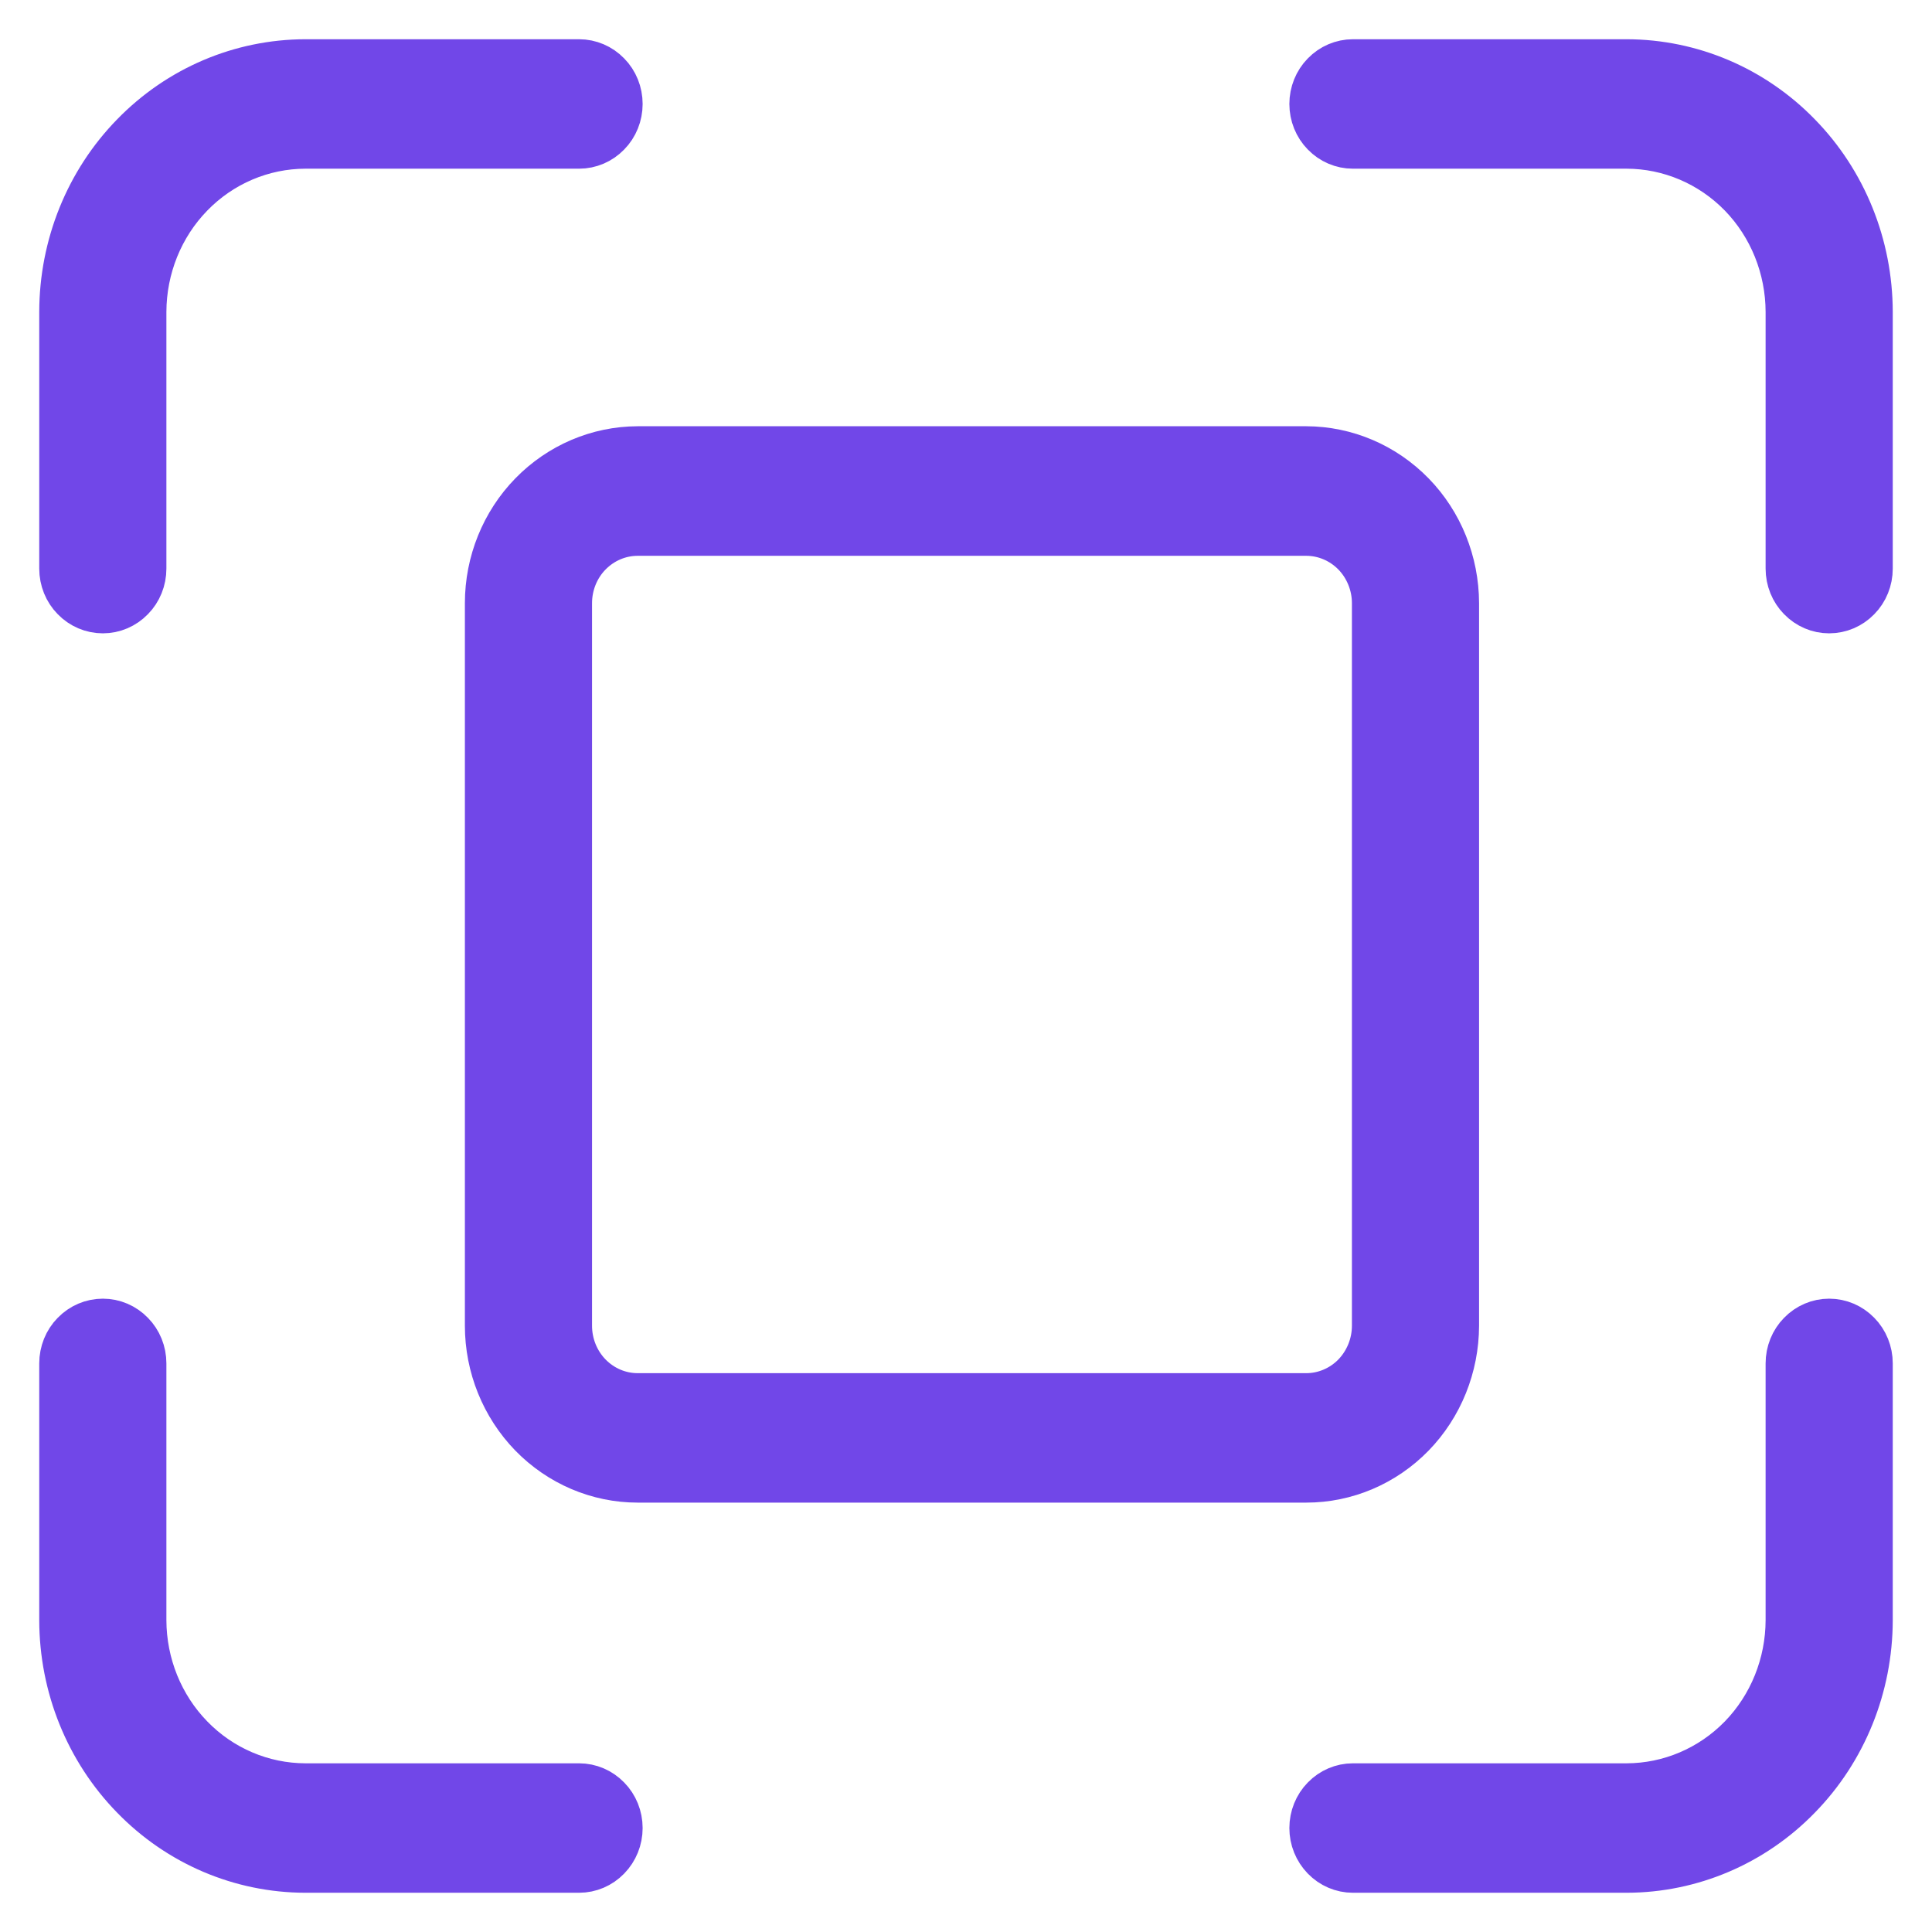
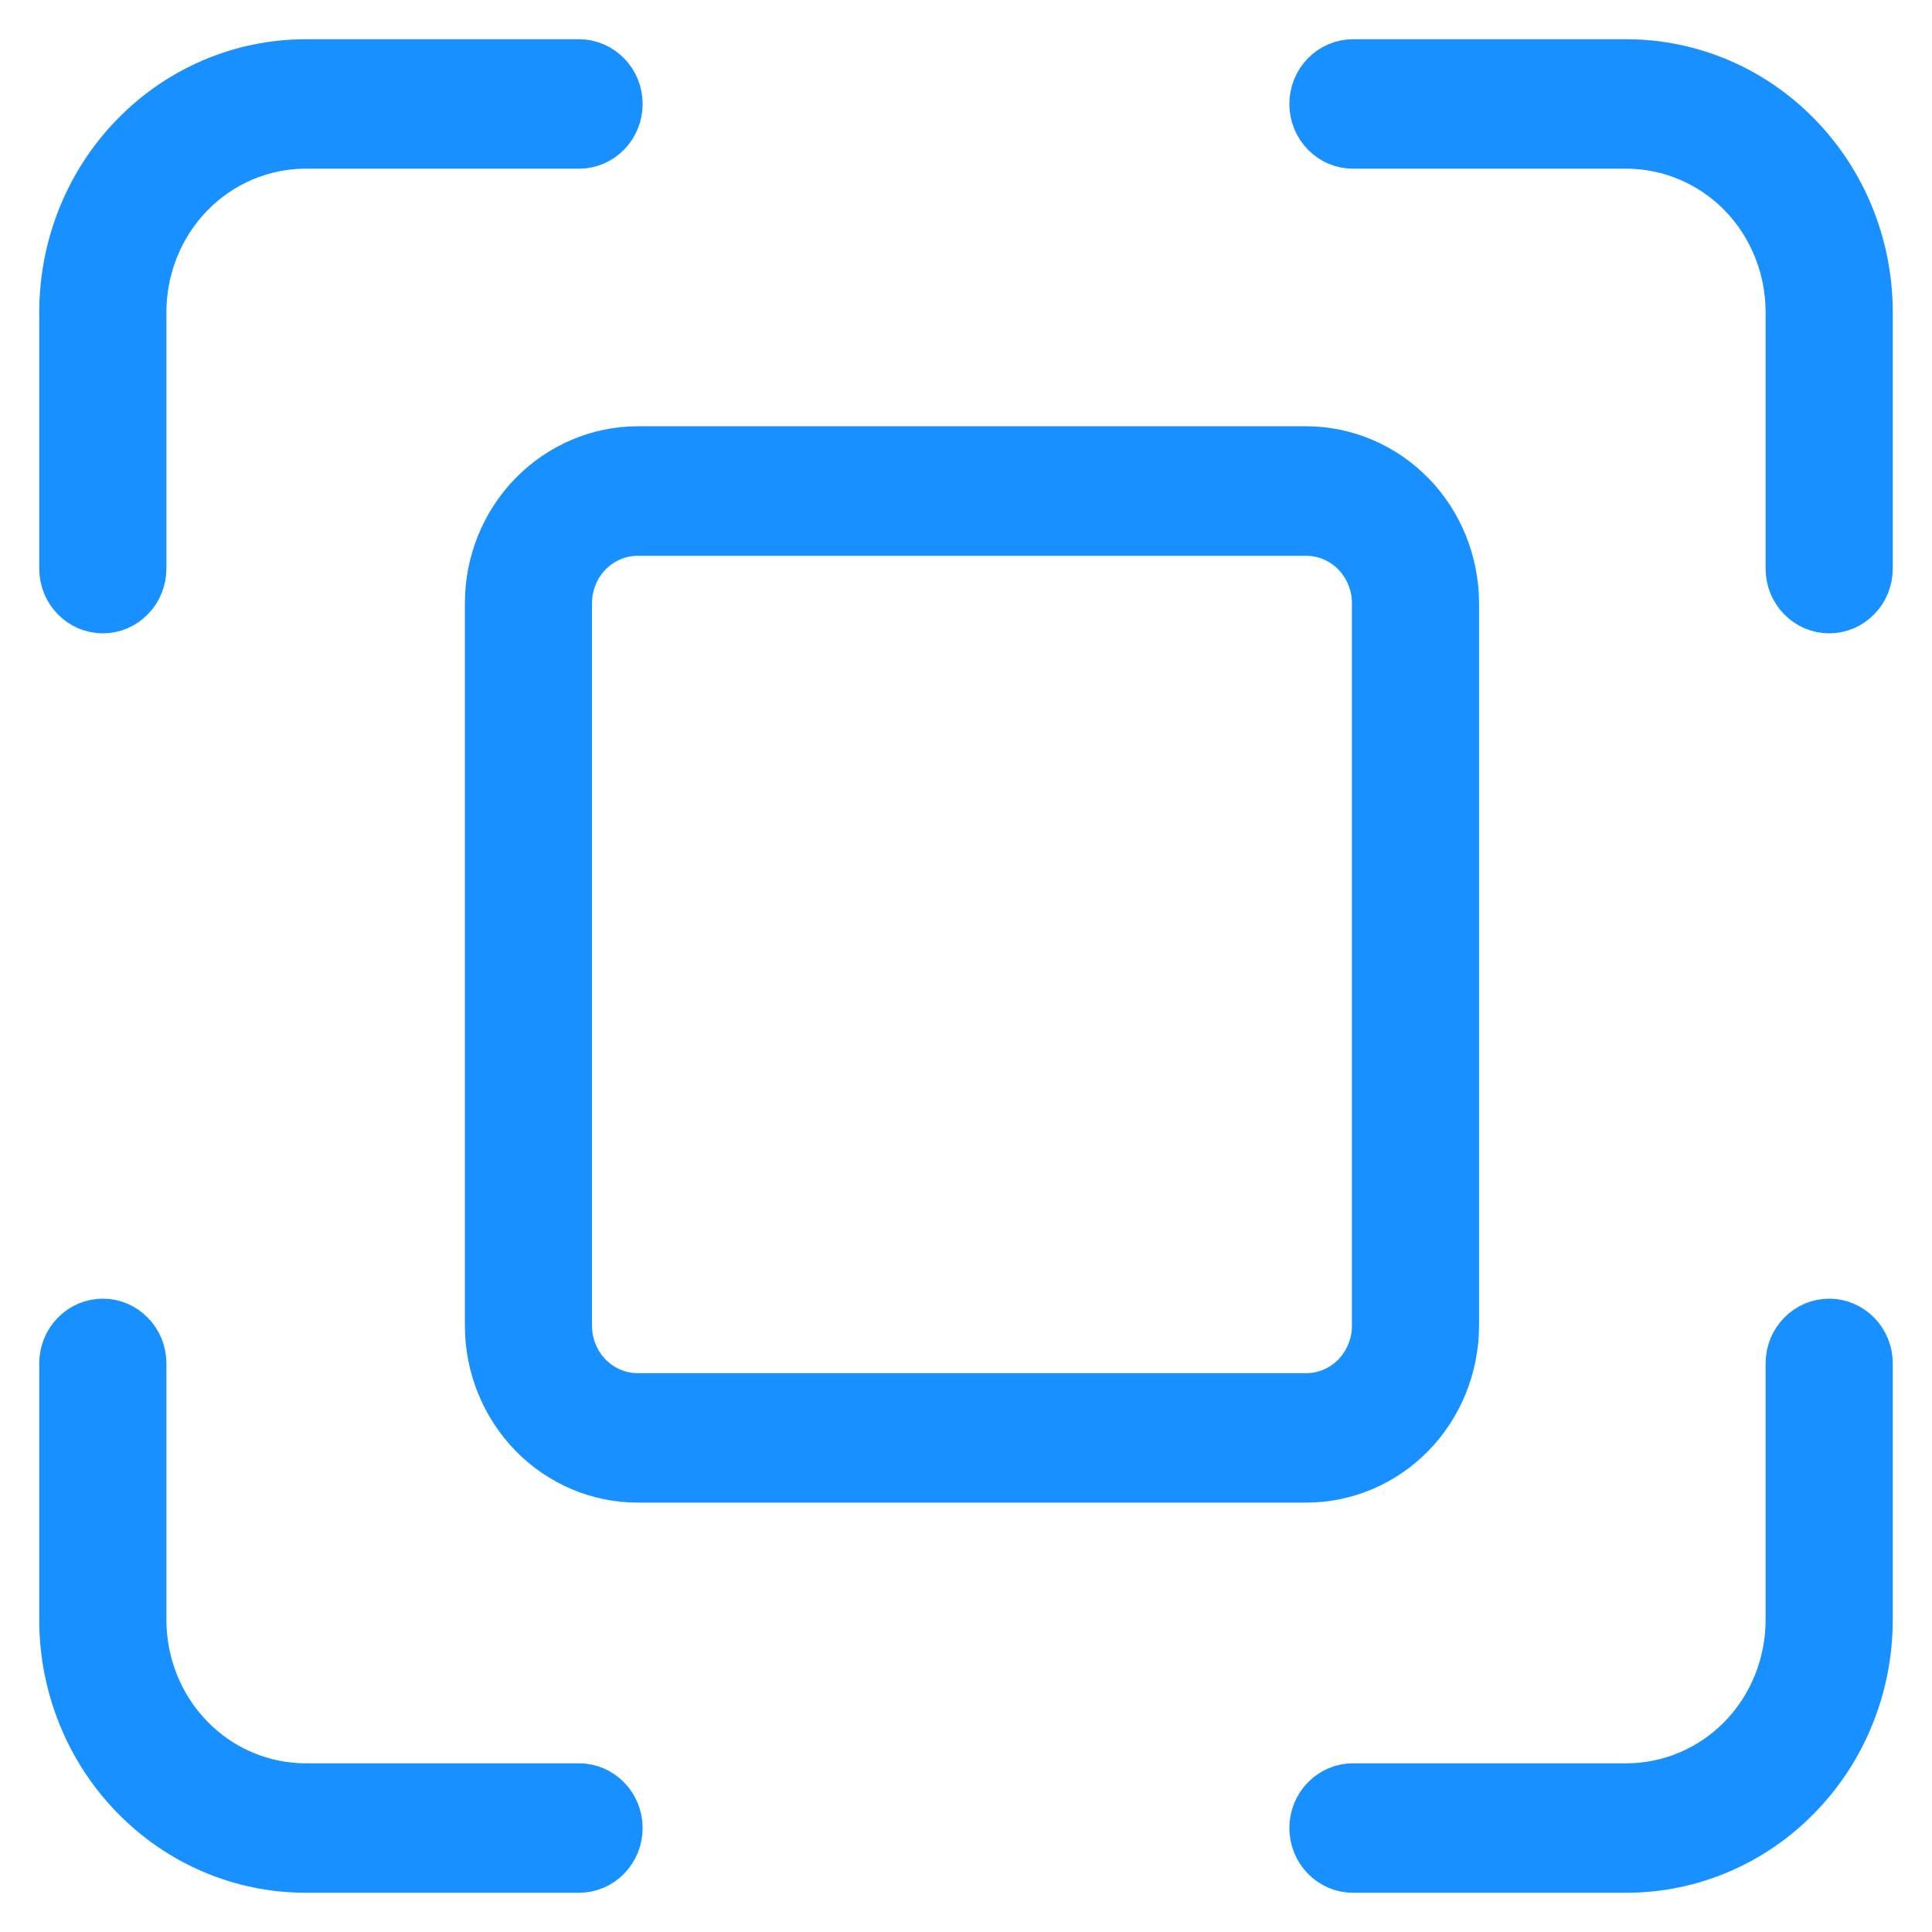
<svg xmlns="http://www.w3.org/2000/svg" width="24" height="24" viewBox="0 0 16 16" fill="none">
-   <path d="M5.147 15.139C5.147 15.235 5.11 15.326 5.044 15.394C4.978 15.462 4.889 15.5 4.796 15.5H2.528C1.99 15.499 1.475 15.28 1.095 14.889C0.714 14.499 0.501 13.97 0.5 13.418L0.5 11.291C0.5 11.195 0.537 11.103 0.603 11.036C0.669 10.968 0.758 10.93 0.852 10.93C0.945 10.93 1.034 10.968 1.1 11.036C1.166 11.103 1.203 11.195 1.203 11.291V13.418C1.204 13.778 1.343 14.124 1.592 14.379C1.84 14.634 2.177 14.777 2.528 14.778H4.796C4.889 14.778 4.978 14.816 5.044 14.884C5.11 14.951 5.147 15.043 5.147 15.139V15.139ZM15.148 10.93C15.055 10.93 14.966 10.968 14.9 11.036C14.834 11.103 14.797 11.195 14.797 11.291V13.418C14.796 13.778 14.657 14.124 14.409 14.379C14.16 14.634 13.823 14.777 13.472 14.778H11.204C11.111 14.778 11.022 14.816 10.956 14.884C10.89 14.951 10.853 15.043 10.853 15.139C10.853 15.235 10.89 15.326 10.956 15.394C11.022 15.462 11.111 15.5 11.204 15.5H13.472C14.01 15.499 14.525 15.28 14.905 14.889C15.286 14.499 15.499 13.97 15.5 13.418V11.291C15.5 11.195 15.463 11.103 15.397 11.036C15.331 10.968 15.242 10.93 15.148 10.93V10.93ZM13.472 0.5H11.204C11.111 0.5 11.022 0.538 10.956 0.606C10.89 0.673 10.853 0.765 10.853 0.861C10.853 0.957 10.89 1.049 10.956 1.116C11.022 1.184 11.111 1.222 11.204 1.222H13.472C13.823 1.223 14.16 1.366 14.409 1.621C14.657 1.876 14.796 2.222 14.797 2.583V4.709C14.797 4.805 14.834 4.897 14.9 4.964C14.966 5.032 15.055 5.07 15.148 5.07C15.242 5.07 15.331 5.032 15.397 4.964C15.463 4.897 15.5 4.805 15.5 4.709V2.583C15.499 2.03 15.286 1.501 14.905 1.111C14.525 0.72 14.01 0.501 13.472 0.5V0.5ZM0.852 5.07C0.945 5.07 1.034 5.032 1.1 4.964C1.166 4.897 1.203 4.805 1.203 4.709V2.583C1.204 2.222 1.343 1.876 1.592 1.621C1.84 1.366 2.177 1.223 2.528 1.222H4.796C4.889 1.222 4.978 1.184 5.044 1.116C5.11 1.049 5.147 0.957 5.147 0.861C5.147 0.765 5.11 0.673 5.044 0.606C4.978 0.538 4.889 0.5 4.796 0.5H2.528C1.99 0.501 1.475 0.72 1.095 1.111C0.714 1.501 0.501 2.03 0.5 2.583L0.5 4.709C0.5 4.805 0.537 4.897 0.603 4.964C0.669 5.032 0.758 5.07 0.852 5.07V5.07ZM10.818 12.269H5.281C4.948 12.269 4.629 12.133 4.393 11.891C4.158 11.649 4.025 11.321 4.025 10.979V4.995C4.025 4.653 4.158 4.325 4.393 4.084C4.629 3.842 4.948 3.706 5.281 3.705H10.818C11.151 3.706 11.47 3.842 11.706 4.084C11.941 4.325 12.073 4.653 12.074 4.995V10.979C12.073 11.321 11.941 11.649 11.706 11.891C11.47 12.133 11.151 12.269 10.818 12.269V12.269ZM11.371 4.995C11.371 4.845 11.312 4.7 11.209 4.594C11.105 4.488 10.964 4.428 10.818 4.428H5.281C5.134 4.428 4.994 4.488 4.89 4.594C4.786 4.7 4.728 4.845 4.728 4.995V10.979C4.728 11.13 4.786 11.274 4.89 11.381C4.994 11.487 5.134 11.547 5.281 11.547H10.818C10.964 11.547 11.105 11.487 11.209 11.381C11.312 11.274 11.371 11.13 11.371 10.979V4.995Z" fill="#7147E8" stroke="#7147E8" stroke-width="0.35" />
+   <path d="M5.147 15.139C5.147 15.235 5.11 15.326 5.044 15.394C4.978 15.462 4.889 15.5 4.796 15.5H2.528C1.99 15.499 1.475 15.28 1.095 14.889C0.714 14.499 0.501 13.97 0.5 13.418L0.5 11.291C0.5 11.195 0.537 11.103 0.603 11.036C0.669 10.968 0.758 10.93 0.852 10.93C0.945 10.93 1.034 10.968 1.1 11.036C1.166 11.103 1.203 11.195 1.203 11.291V13.418C1.204 13.778 1.343 14.124 1.592 14.379C1.84 14.634 2.177 14.777 2.528 14.778H4.796C4.889 14.778 4.978 14.816 5.044 14.884C5.11 14.951 5.147 15.043 5.147 15.139V15.139ZM15.148 10.93C15.055 10.93 14.966 10.968 14.9 11.036C14.834 11.103 14.797 11.195 14.797 11.291V13.418C14.796 13.778 14.657 14.124 14.409 14.379C14.16 14.634 13.823 14.777 13.472 14.778H11.204C11.111 14.778 11.022 14.816 10.956 14.884C10.89 14.951 10.853 15.043 10.853 15.139C10.853 15.235 10.89 15.326 10.956 15.394C11.022 15.462 11.111 15.5 11.204 15.5H13.472C14.01 15.499 14.525 15.28 14.905 14.889C15.286 14.499 15.499 13.97 15.5 13.418V11.291C15.5 11.195 15.463 11.103 15.397 11.036C15.331 10.968 15.242 10.93 15.148 10.93V10.93ZM13.472 0.5H11.204C11.111 0.5 11.022 0.538 10.956 0.606C10.89 0.673 10.853 0.765 10.853 0.861C10.853 0.957 10.89 1.049 10.956 1.116C11.022 1.184 11.111 1.222 11.204 1.222H13.472C13.823 1.223 14.16 1.366 14.409 1.621C14.657 1.876 14.796 2.222 14.797 2.583V4.709C14.797 4.805 14.834 4.897 14.9 4.964C14.966 5.032 15.055 5.07 15.148 5.07C15.242 5.07 15.331 5.032 15.397 4.964C15.463 4.897 15.5 4.805 15.5 4.709V2.583C15.499 2.03 15.286 1.501 14.905 1.111C14.525 0.72 14.01 0.501 13.472 0.5V0.5ZM0.852 5.07C0.945 5.07 1.034 5.032 1.1 4.964C1.166 4.897 1.203 4.805 1.203 4.709V2.583C1.204 2.222 1.343 1.876 1.592 1.621C1.84 1.366 2.177 1.223 2.528 1.222H4.796C4.889 1.222 4.978 1.184 5.044 1.116C5.11 1.049 5.147 0.957 5.147 0.861C5.147 0.765 5.11 0.673 5.044 0.606C4.978 0.538 4.889 0.5 4.796 0.5H2.528C1.99 0.501 1.475 0.72 1.095 1.111C0.714 1.501 0.501 2.03 0.5 2.583L0.5 4.709C0.5 4.805 0.537 4.897 0.603 4.964C0.669 5.032 0.758 5.07 0.852 5.07V5.07ZM10.818 12.269H5.281C4.948 12.269 4.629 12.133 4.393 11.891C4.158 11.649 4.025 11.321 4.025 10.979V4.995C4.025 4.653 4.158 4.325 4.393 4.084C4.629 3.842 4.948 3.706 5.281 3.705H10.818C11.151 3.706 11.47 3.842 11.706 4.084C11.941 4.325 12.073 4.653 12.074 4.995V10.979C12.073 11.321 11.941 11.649 11.706 11.891C11.47 12.133 11.151 12.269 10.818 12.269V12.269ZM11.371 4.995C11.371 4.845 11.312 4.7 11.209 4.594C11.105 4.488 10.964 4.428 10.818 4.428H5.281C5.134 4.428 4.994 4.488 4.89 4.594C4.786 4.7 4.728 4.845 4.728 4.995V10.979C4.728 11.13 4.786 11.274 4.89 11.381C4.994 11.487 5.134 11.547 5.281 11.547H10.818C10.964 11.547 11.105 11.487 11.209 11.381C11.312 11.274 11.371 11.13 11.371 10.979V4.995Z" fill="#1890ff" stroke="#1890ff" stroke-width="0.35" />
</svg>
